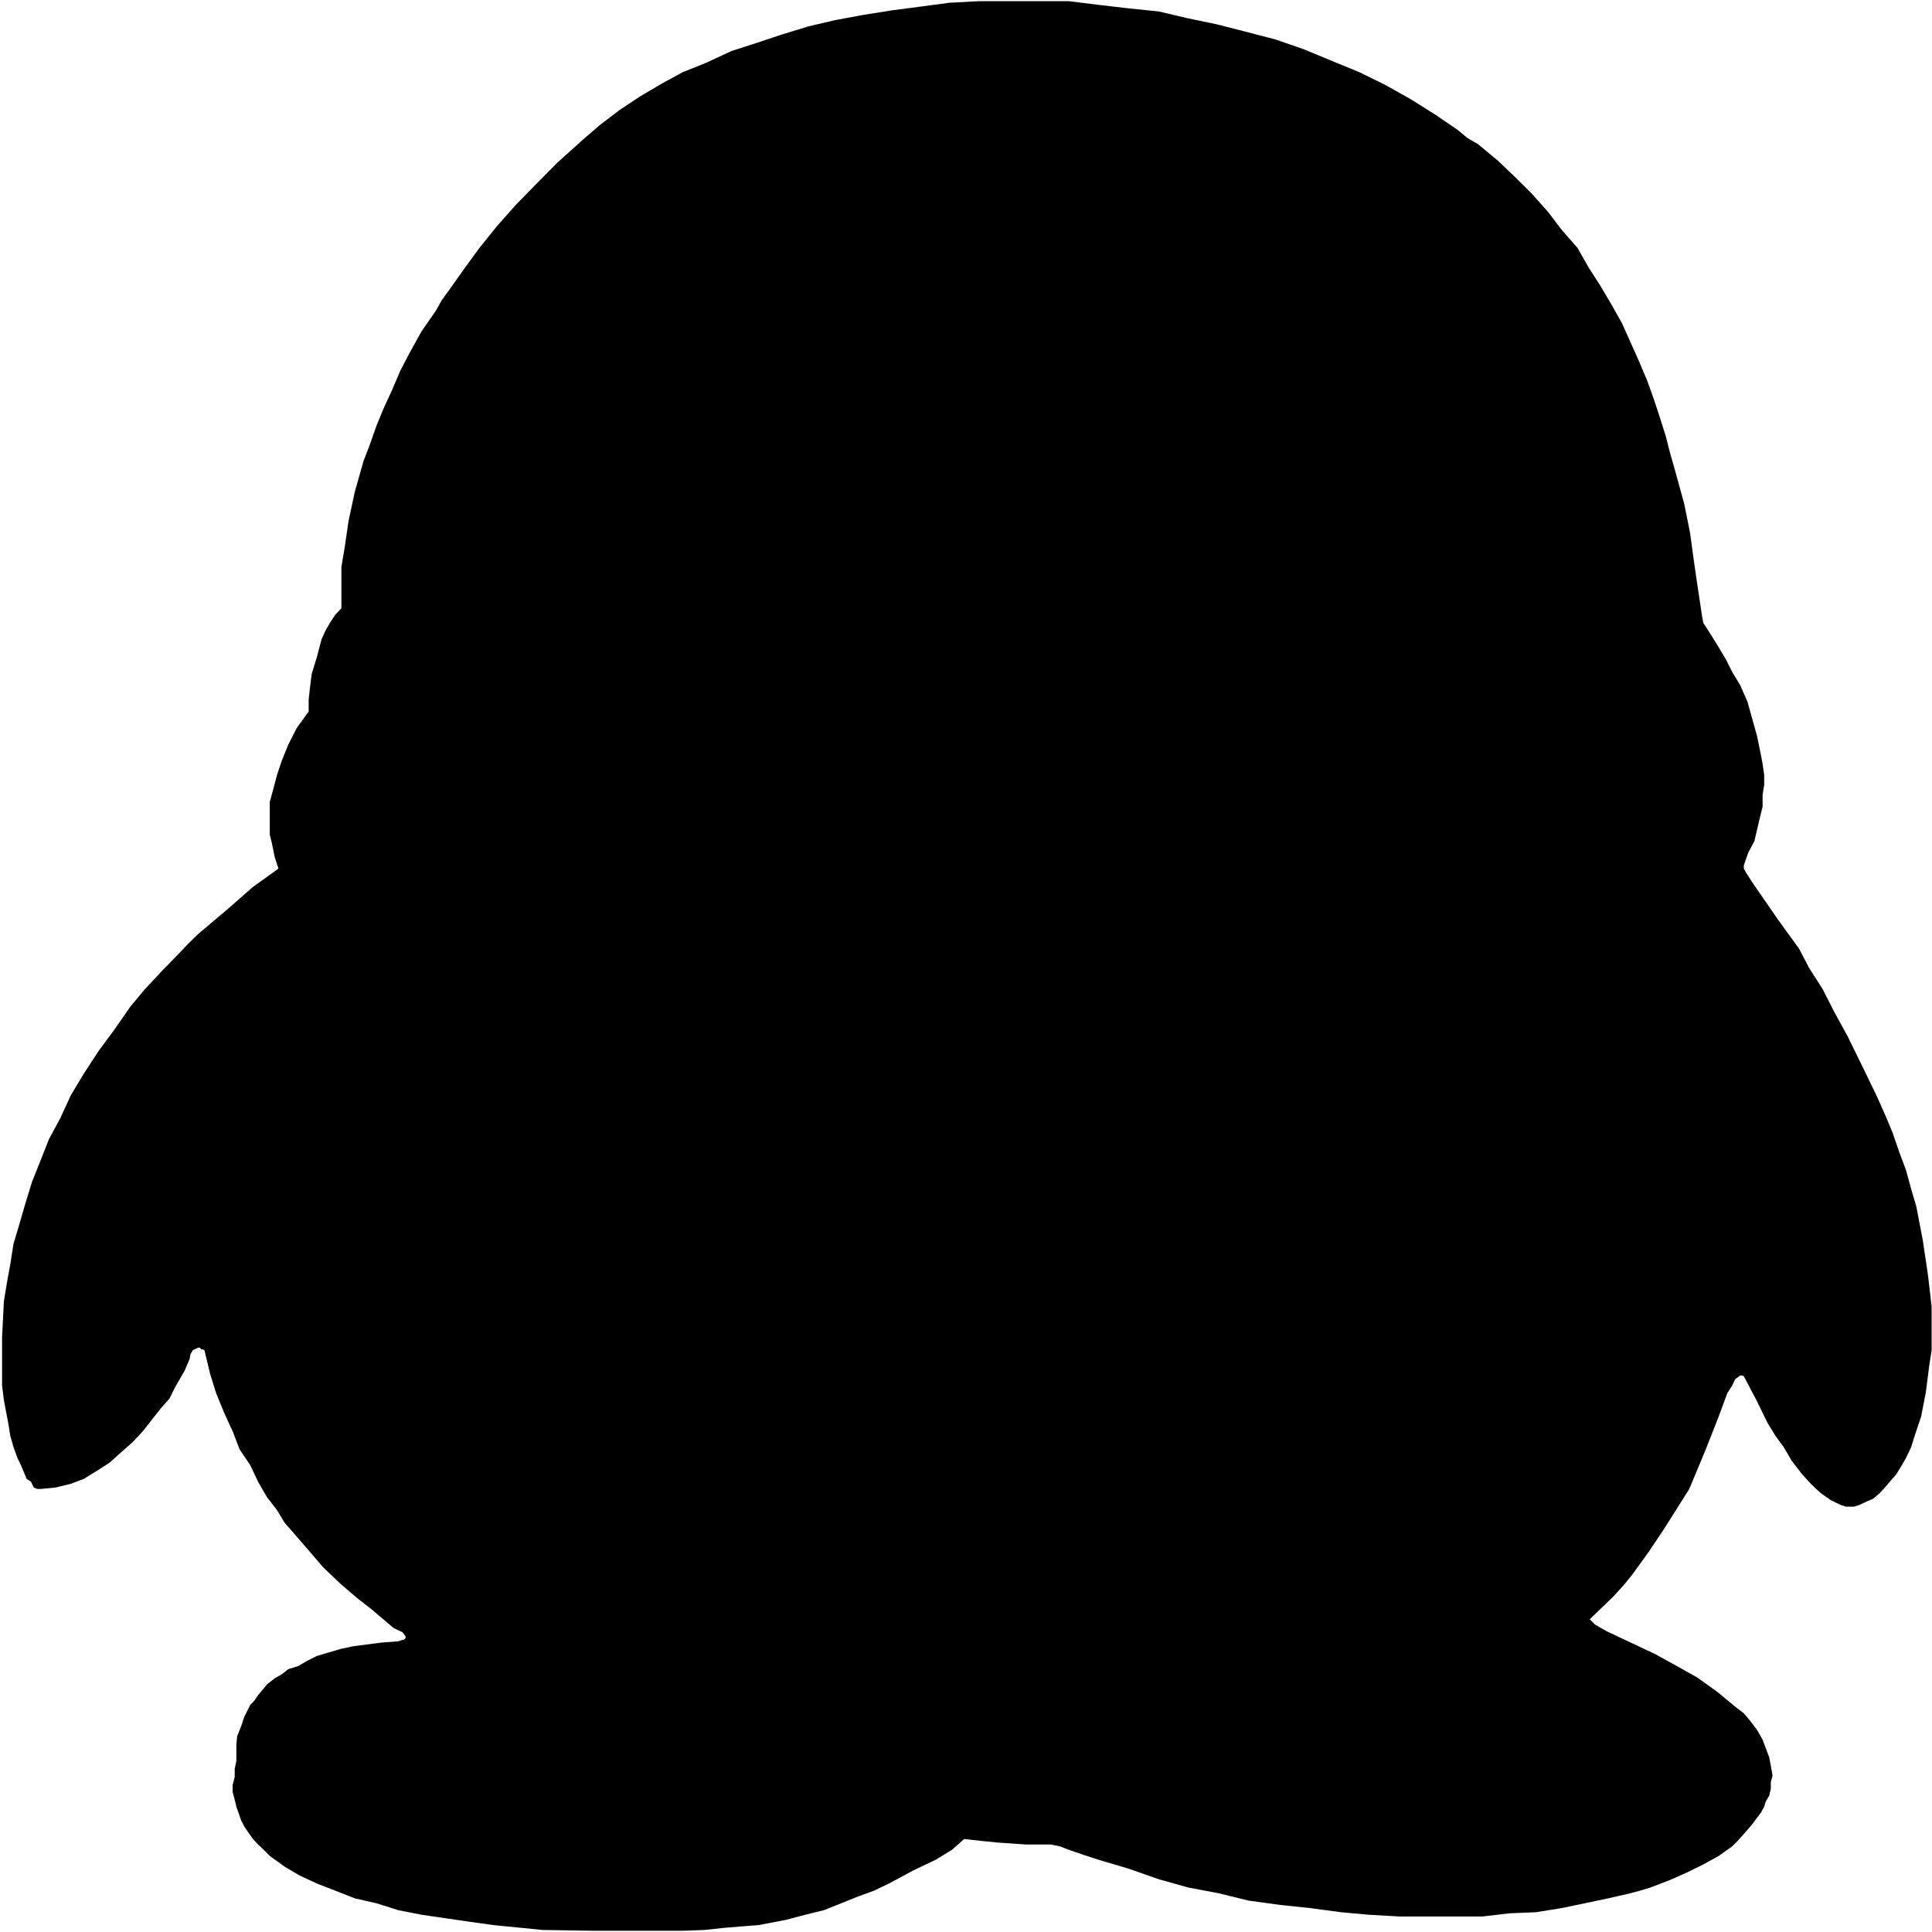
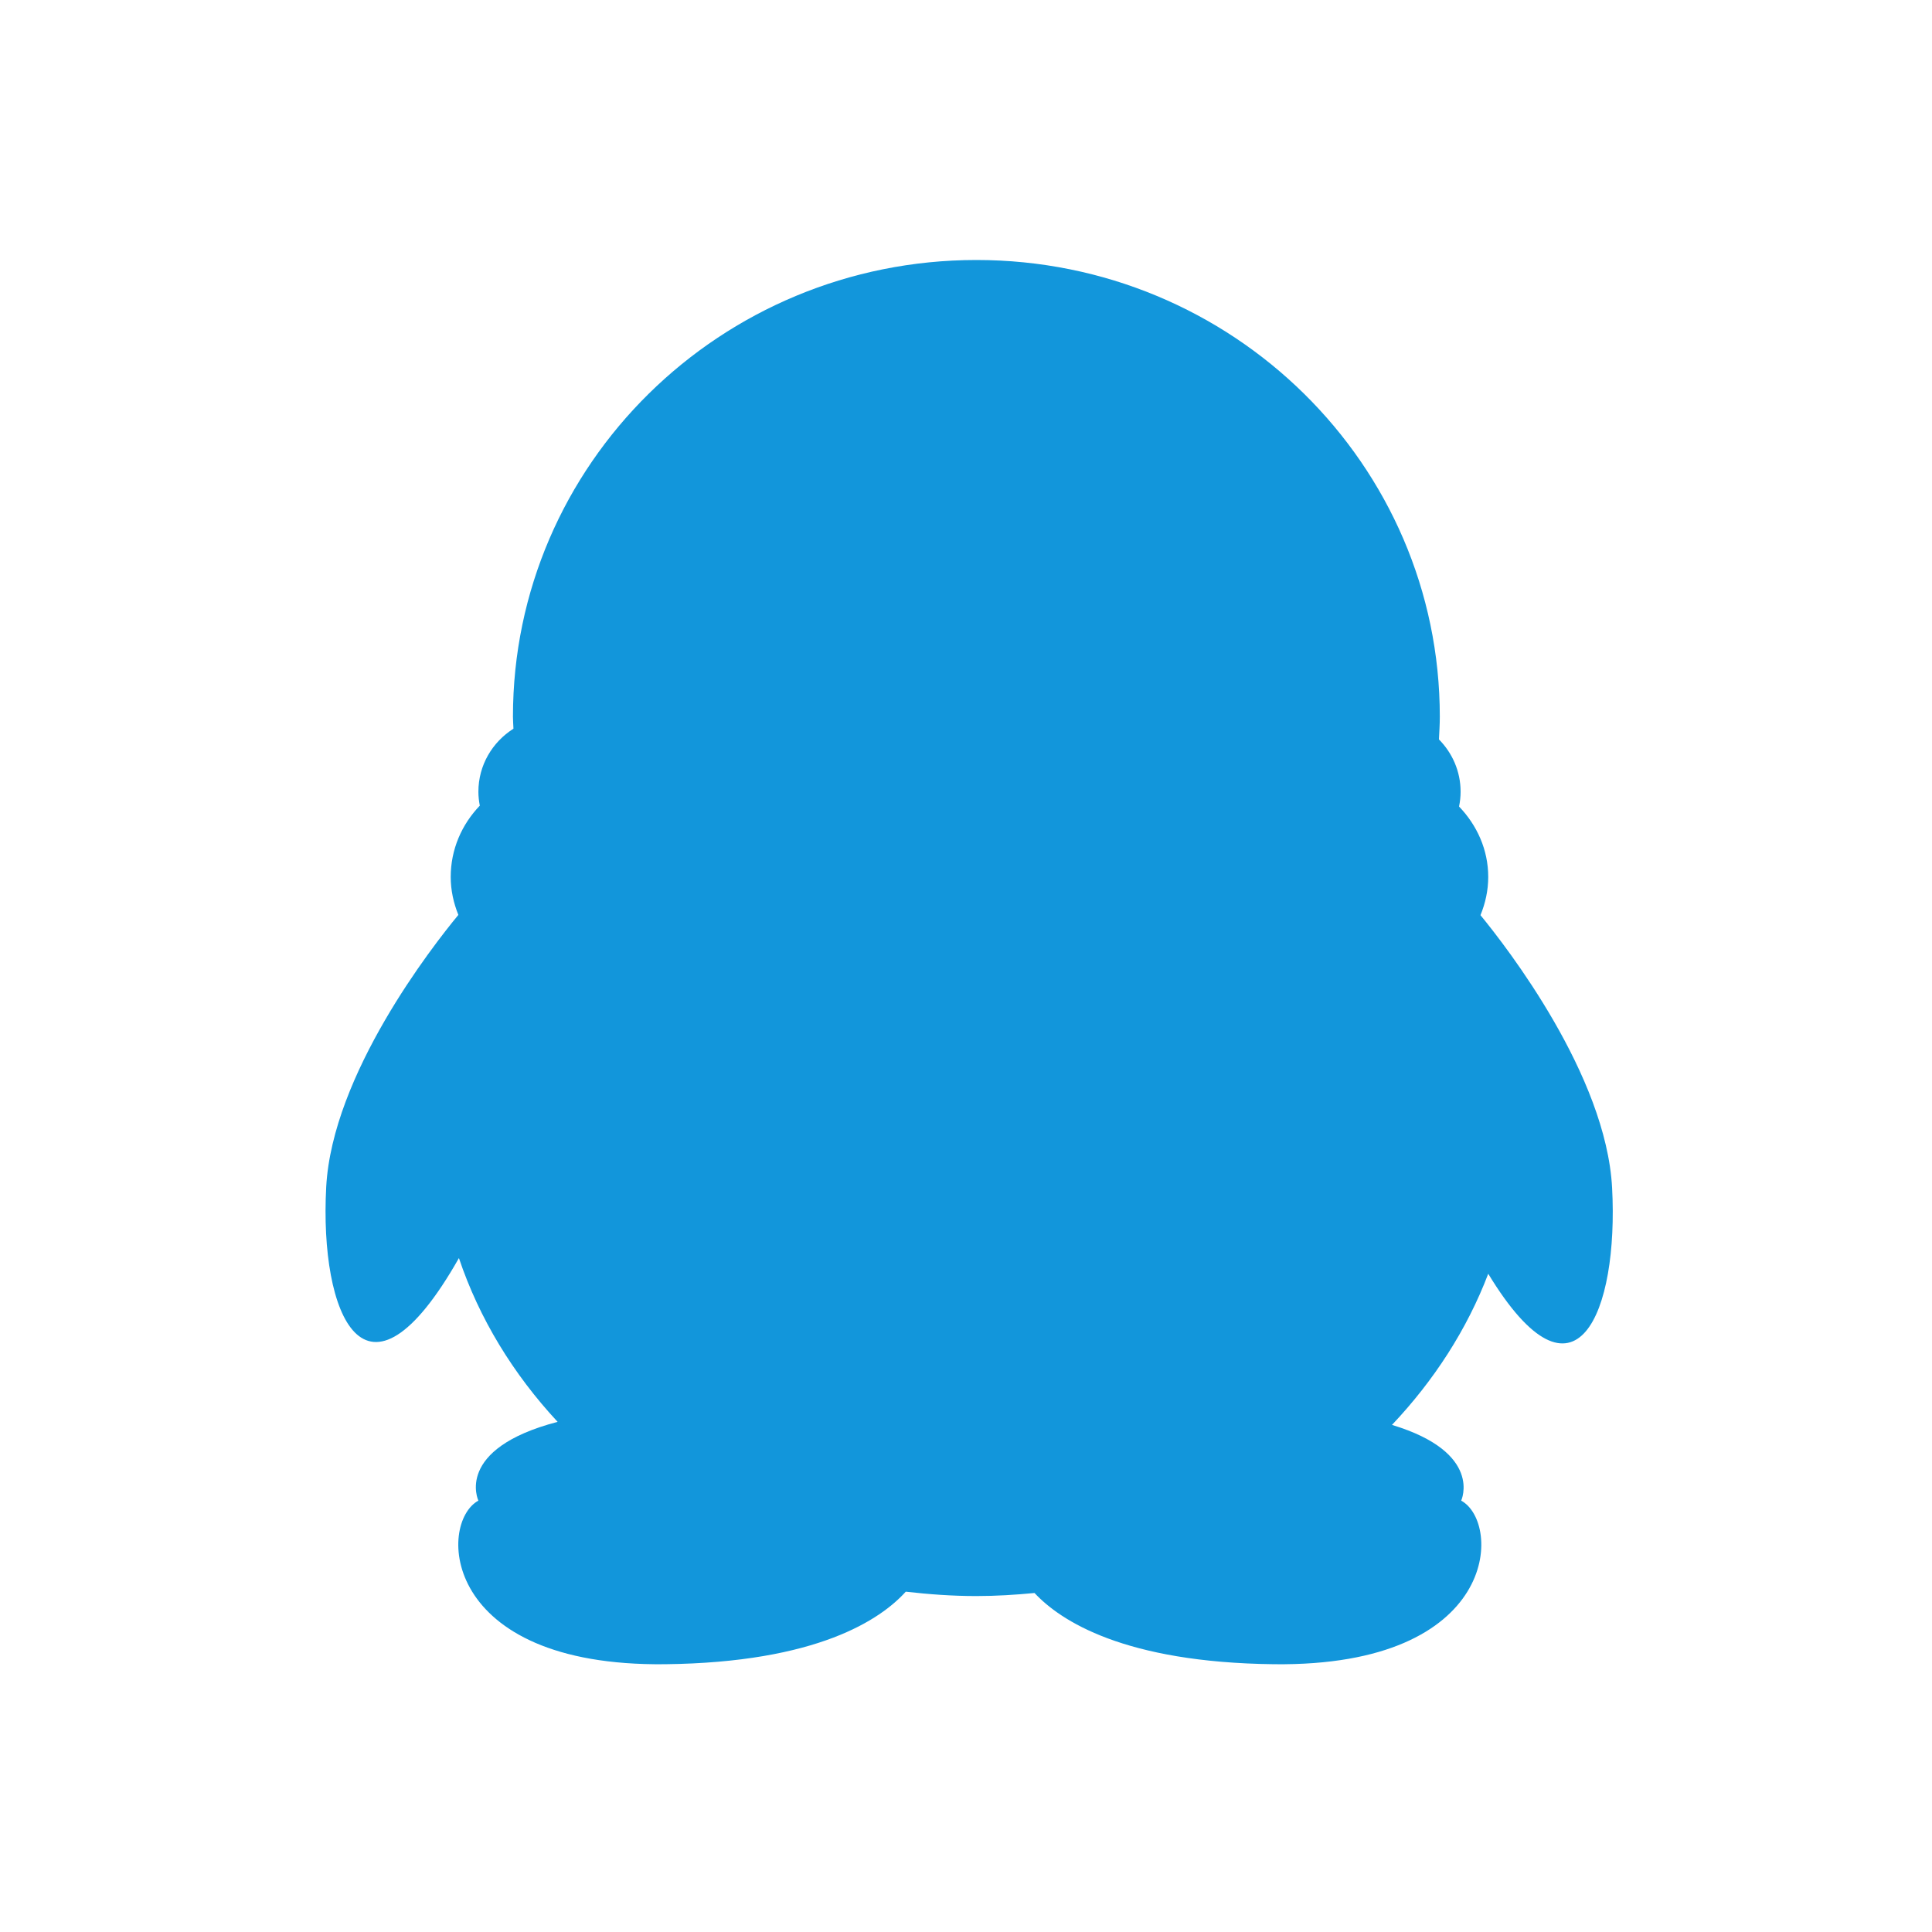
- <svg xmlns="http://www.w3.org/2000/svg" width="128" height="128">
-   <path d="M18.448 57.545l-.244-.744-.198-.968-.132-.53v-2.181l.236-.859.24-.908.317-.953.428-1.06.561-1.103.794-1.104v-.773l.077-.724.123-.984.34-1.106.313-1.194.25-.548.289-.511.371-.569.405-.423v-2.73l.234-1.407.236-1.633.42-1.955.577-2.035.43-1.118.426-1.217.468-1.135.559-1.216.57-1.332.655-1.247.737-1.331.929-1.33.43-.762.457-.624.995-1.406 1.025-1.403 1.163-1.444 1.246-1.405 1.352-1.384 1.41-1.423 1.708-1.536 1.083-.934 1.322-1.008 1.34-.89 1.448-.855 1.392-.76 1.57-.63 1.667-.775 1.657-.532 1.653-.552 1.787-.548 1.785-.417 1.876-.347L59.128.68l1.879-.245 1.876-.252 2.002-.106h5.912l1.97.243 1.981.231 2.019.207 1.874.441 1.979.413 1.857.475 2.035.53 1.862.646 1.782.738 1.904.78 1.736.853 1.689.95 1.655 1.044 1.425.971.662.548.693.401 1.323 1.1 1.115 1.064 1.112 1.1 1.083 1.214.894 1.178 1.064 1.217.74 1.306.752 1.162.798 1.352.661 1.175 1.113 2.489.546 1.286.428 1.192.428 1.294.384 1.217.267 1.047.347 1.231.607 2.198.388 1.924.253 1.861.217 1.497.342 2.28.077.362.274.41.737 1.18.473.8.42.832.534.892.472 1.07.307 1.093.334 1.2.252 1.232.115.605.106.746v.648l-.106.643v.8l-.192.774-.35 1.5-.403.76-.299.852v.213l.142.264.4.623 1.746 2.53 1.377 1.9.66 1.267.889 1.389.774 1.52.893 1.627.894 1.828 1.006 2.069.567 1.268.518 1.239.447 1.307.44 1.175.336 1.235.342 1.16.432 2.261.343 2.31.235 2.05v2.891l-.158 1.025-.226 1.768-.308 1.59-.48 1.44-.18.588-.336.707-.28.493-.375.607-.33.383-.42.494-.375.4-.401.34-.48.207-.432.207-.355.114h-.543l-.346-.114-.66-.32-.302-.212-.317-.223-.347-.304-.35-.342-.579-.63-.684-.89-.539-.917-.538-.734-.526-.855-.741-1.517-.833-1.579-.098-.055h-.138l-.338.247-.196.415-.326.516-.567 1.533-.856 2.182-1.096 2.626-.824 1.308-.864 1.366-1.027 1.536-1.09 1.503-.557.68-.676.743-1.555 1.497.136.135.21.214.777.446 3.235 1.524 1.41.779 1.347.756 1.332.953 1.187.982.574.443.432.511.445.593.367.643.198.533.242.64.105.554.115.647-.115.433v.44l-.105.454-.242.415-.092.325-.22.394-.587.784-.543.627-.42.47-.35.348-.893.638-1.01.556-1.077.532-1.155.511-1.287.495-.693.207-.608.167-1.496.342-1.545.325-1.552.323-1.689.27-1.74.072-1.785.21h-5.539l-1.998-.114-1.86-.168-2.005-.27-1.99-.209-2.095-.286-2.03-.495-1.981-.374-1.968-.552-2.019-.707-1.98-.585-1.044-.342-.927-.323-.586-.223-.582-.12h-1.647l-1.904-.131-.962-.096-1.24-.135-.795.705-1.085.665-1.471.701-1.628.875-.99.475-1.033.376-2.281.914-1.24.305-1.3.343-1.803.344-1.13.086-1.193.1-1.246.135-1.45.053h-5.926l-3.346-.053-3.25-.321-1.644-.23-1.589-.23-1.546-.227-1.547-.305-1.442-.456-1.434-.325-1.294-.51-1.223-.474-1.142-.533-.99-.583-.984-.71-.336-.343-.44-.415-.334-.362-.3-.417-.278-.415-.215-.42-.311-.89-.109-.46-.138-.51v-.473l.138-.533v-.53l.109-.53v-1.069l.052-.564.259-.647.215-.646.39-.779.286-.3.236-.348.615-.738.49-.38.464-.266.428-.338.676-.21.543-.324.676-.341.77-.227.775-.231.897-.192.85-.11 1.008-.13 1.093-.081.284-.092h.063l.137-.115v-.13l-.2-.266-.58-.27-1.45-1.231-.975-.761-1.127-.967-1.136-1.082-1.181-1.382-1.36-1.558-.508-.843-.672-.87-.58-1.007-.522-1.1-.704-1.047-.459-1.194-.547-1.192-.546-1.33-.397-1.273-.378-1.575-.112-.057h-.115l-.059-.113h-.14l-.23.113-.114.057-.158.264-.057.321-.119.286-.206.477-.664 1.157-.345.701-.546.612-.58.736-.641.816-.677.724-.795.701-.734.658-.814.524-.89.546-.855.325-1.008.247-.99.095h-.233l-.228-.095-.18-.384-.29-.188-.38-.912-.237-.493-.255-.707-.21-.734-.113-.724-.313-1.648-.12-.972v-3.185l.12-2.379.196-1.214.23-1.252.21-1.347.374-1.254.42-1.443.431-1.407.578-1.448.545-1.38.754-1.4.699-1.52.855-1.425 1.006-1.538 1.023-1.382 1.069-1.538.891-1.071 1.142-1.227 1.202-1.237.56-.59.678-.662.985-.836 1.012-.853 1.647-1.446 1.242-.889z" />
+ <svg xmlns="http://www.w3.org/2000/svg" class="icon" width="32px" height="32.00px" viewBox="0 0 1024 1024" version="1.1">
+   <path fill="#1296db" d="M788.793 675.118c-11.26 29.555-28.783 56.596-51.014 80.109 48.573 14.693 36.682 40.14 36.682 40.14 21.577 11.743 20.202 88.054-99.128 86.705-79.552-0.894-113.286-23.052-127.011-37.749-10.15 0.968-20.397 1.619-30.811 1.619-12.712 0-25.155-0.915-37.432-2.319-13.268 14.668-46.809 37.53-127.544 38.449-119.159 1.354-120.537-74.961-98.981-86.705 0 0-13-27.38 41.999-41.758-23.536-25.326-41.538-54.71-52.314-86.802-49.879 87.863-73.948 29.652-70.345-37.627 3.188-59.76 56.304-127.641 70.052-144.265-2.538-6.262-4.058-13.024-4.058-20.133 0-14.571 5.848-27.81 15.416-37.77-0.459-2.415-0.748-4.856-0.748-7.392 0-14.042 7.417-26.318 18.584-33.398-0.074-2.126-0.268-4.205-0.268-6.357 0-133.684 109.976-242.062 245.641-242.062 135.664 0 245.616 108.382 245.616 242.062 0 4.063-0.268 8.048-0.459 12.037 7.08 7.176 11.479 16.916 11.479 27.717 0 2.68-0.293 5.314-0.822 7.852 9.471 9.885 15.465 22.836 15.465 37.313 0 7.177-1.521 13.968-4.108 20.276 13.87 16.889 66.601 84.769 69.764 144.529C857.931 695.032 835.479 751.986 788.793 675.118L788.793 675.118zM788.793 675.118" />
</svg>
